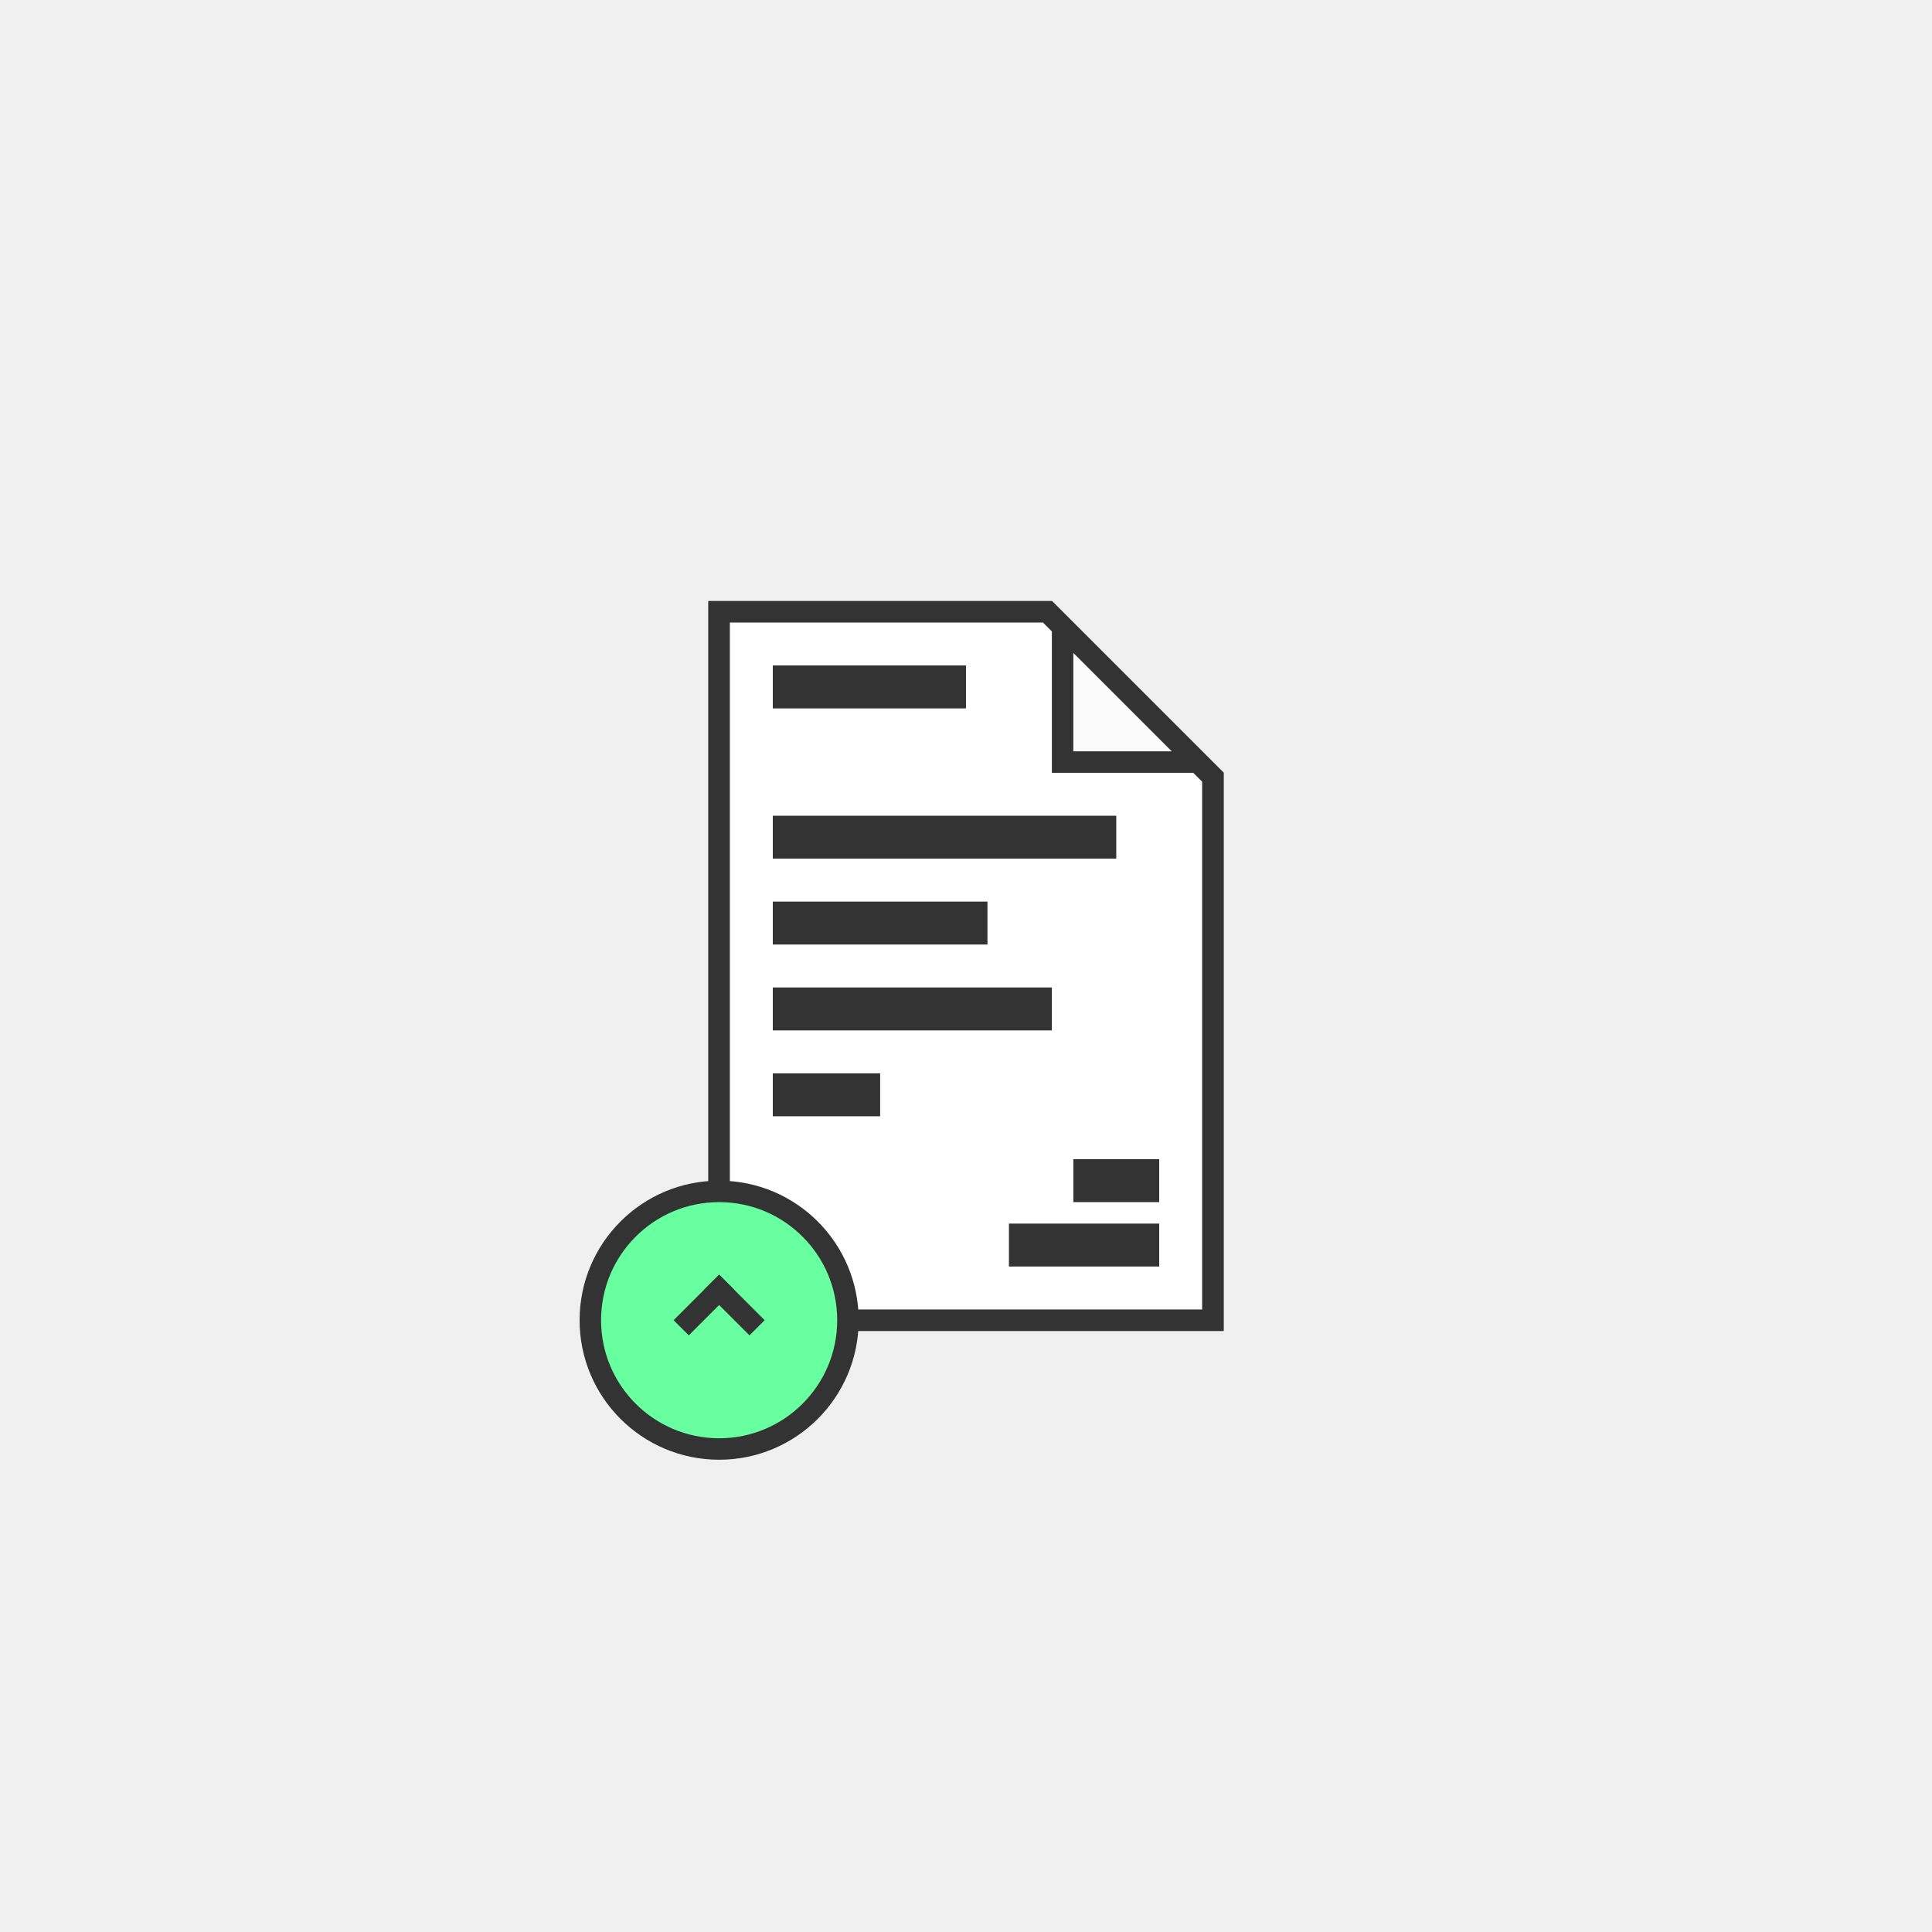
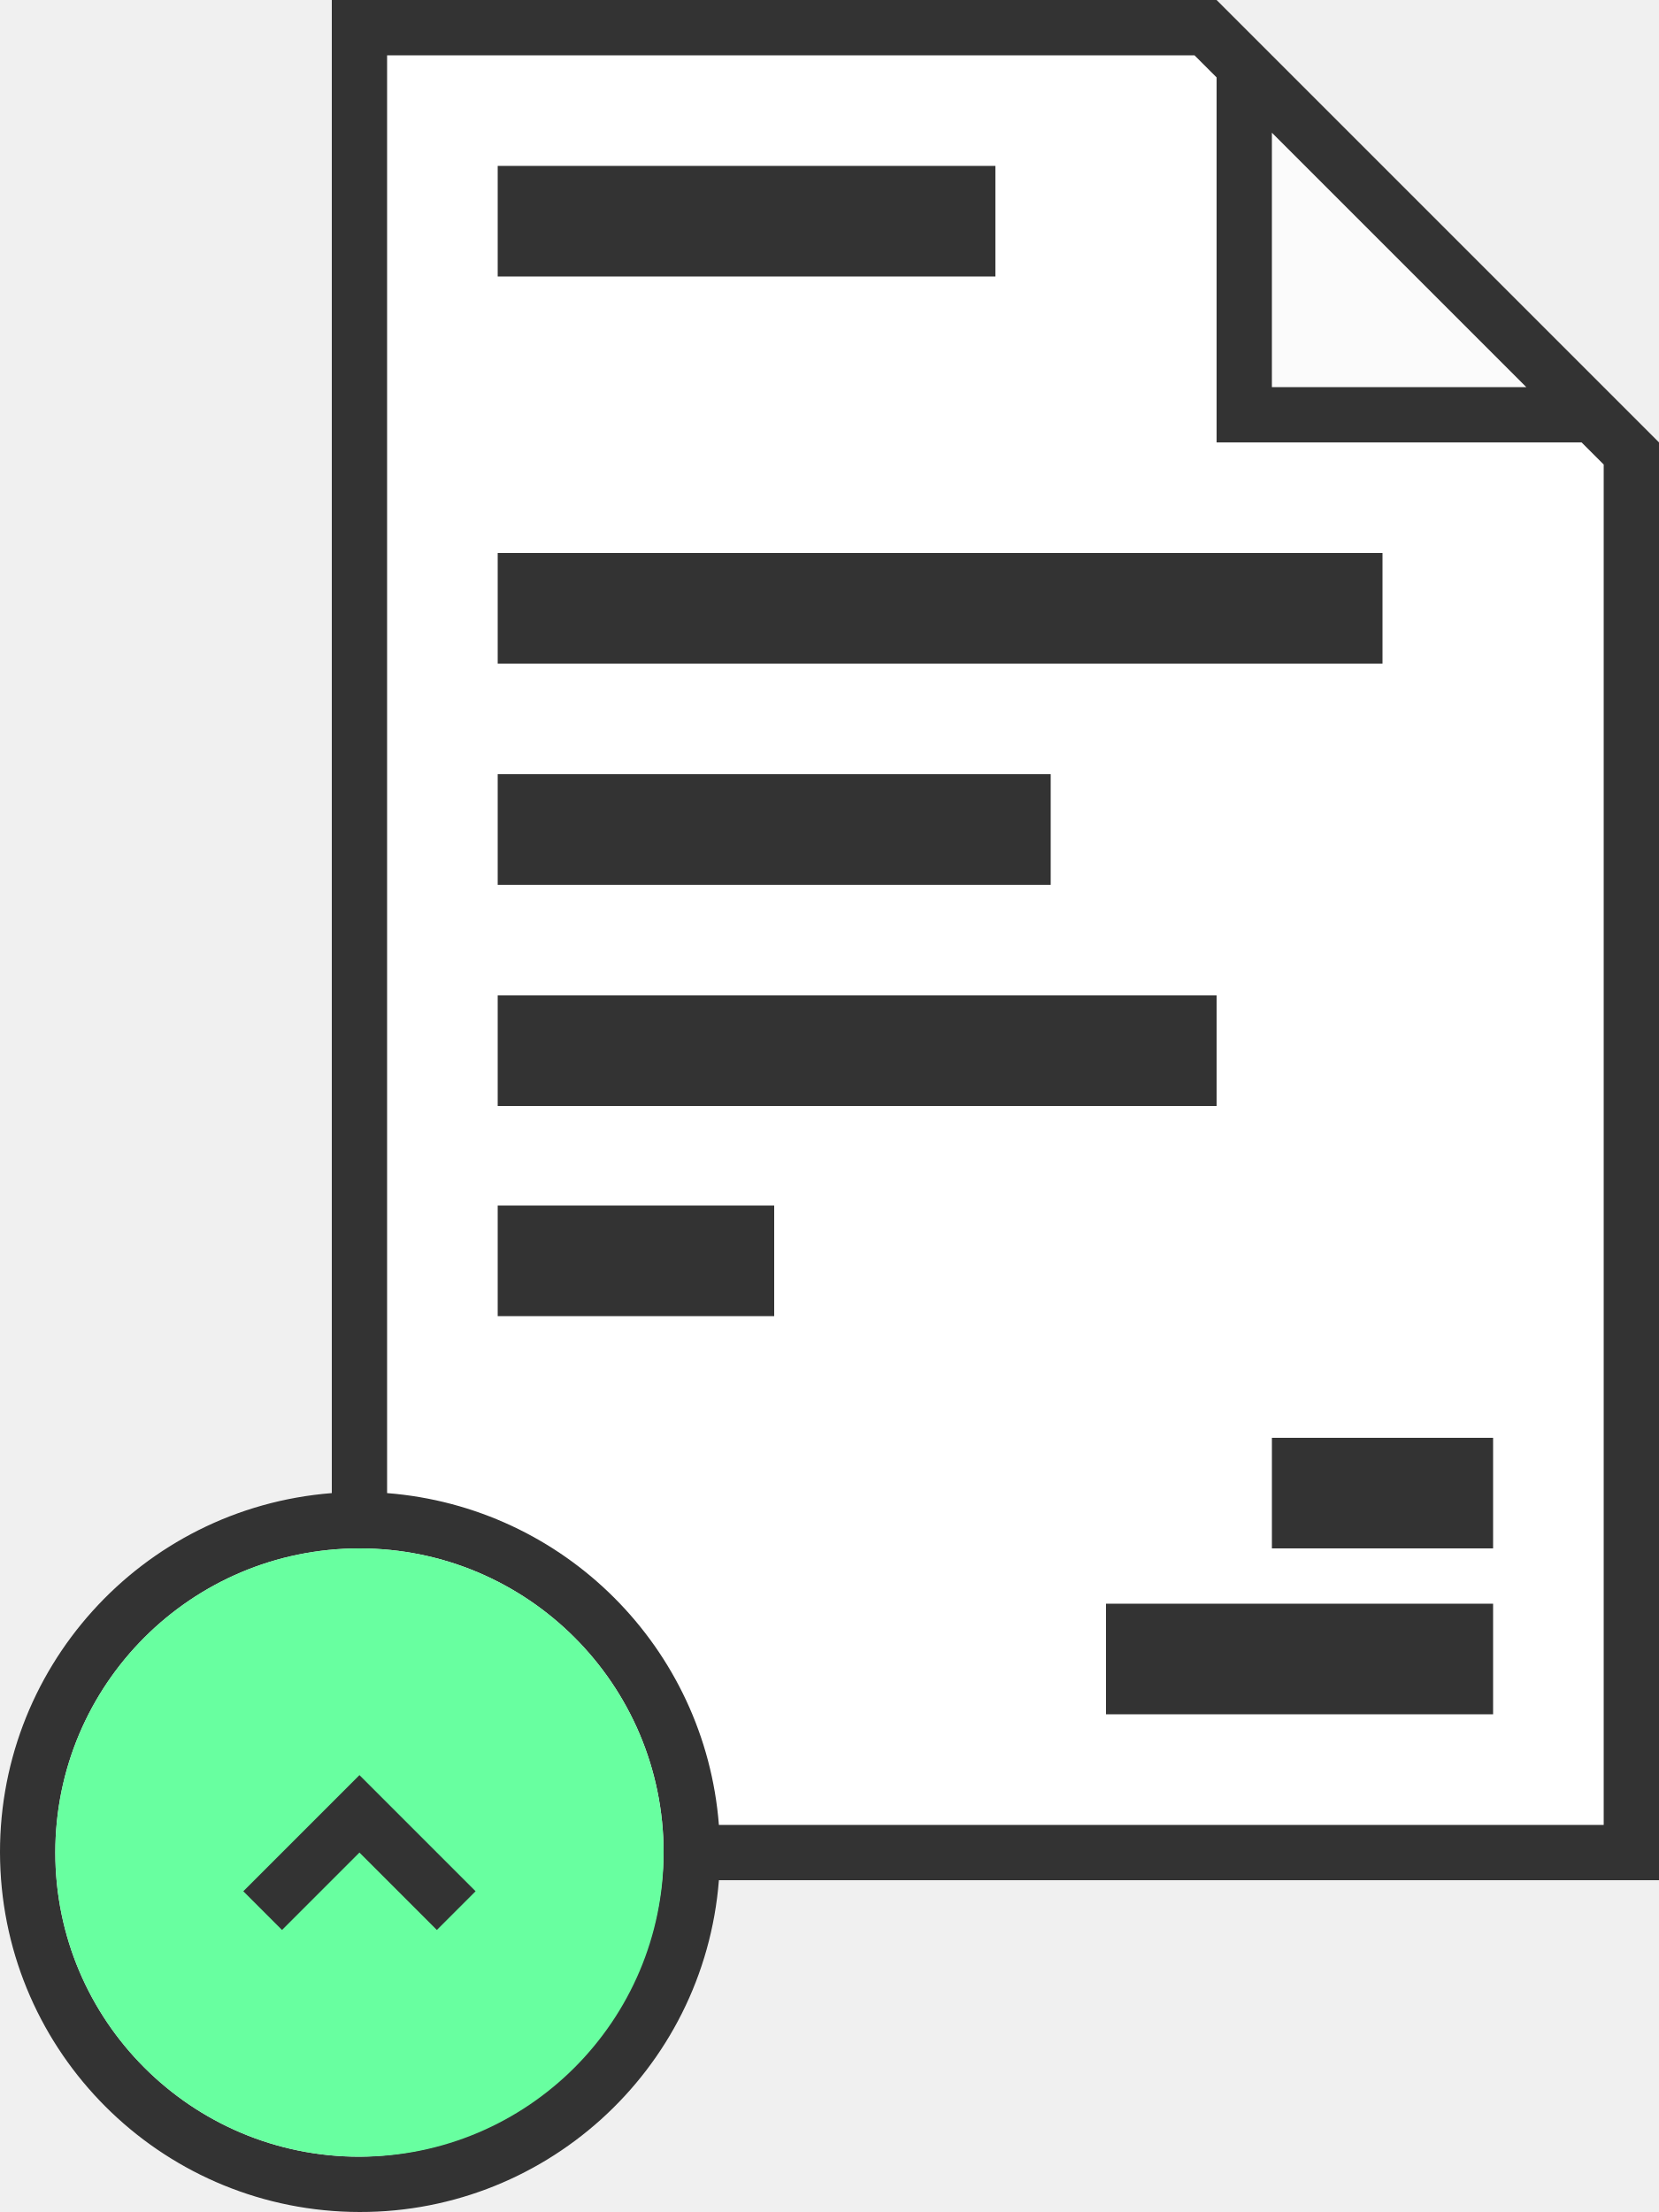
- <svg xmlns="http://www.w3.org/2000/svg" xmlns:xlink="http://www.w3.org/1999/xlink" width="90" height="90" viewBox="0 0 90 90">
-   <defs>
-     <path id="a" d="M0 0h16l8 8v26H0z" />
-     <mask id="f" x="0" y="0" width="24" height="34" fill="#fff">
-       <use xlink:href="#a" />
-     </mask>
-     <path id="b" d="M16 0l8 8h-8z" />
-     <mask id="g" x="0" y="0" width="8" height="8" fill="#fff">
-       <use xlink:href="#b" />
-     </mask>
-     <path id="c" d="M0 0h16l8 8v26H0z" />
-     <mask id="h" x="0" y="0" width="24" height="34" fill="#fff">
-       <use xlink:href="#c" />
-     </mask>
-     <path id="d" d="M16 0l8 8h-8z" />
-     <mask id="i" x="0" y="0" width="8" height="8" fill="#fff">
-       <use xlink:href="#d" />
-     </mask>
-     <circle id="e" cx="6.5" cy="6.5" r="6.5" />
-     <mask id="j" x="0" y="0" width="13" height="13" fill="#fff">
-       <use xlink:href="#e" />
-     </mask>
-   </defs>
-   <g fill="none" fill-rule="evenodd">
-     <g transform="translate(33 28)">
-       <use stroke="#333" mask="url(#f)" stroke-width="2" fill="#FFF" xlink:href="#a" />
-       <path fill="#333" d="M3 3h9v2H3zm0 7h16v2H3zm0 4h10v2H3zm0 4h13v2H3zm0 4h5v2H3zm11 7h7v2h-7zm3-3h4v2h-4z" />
-       <use stroke="#333" mask="url(#g)" stroke-width="2" fill="#FBFBFB" xlink:href="#b" />
-     </g>
-     <g transform="translate(33 28)">
-       <use stroke="#333" mask="url(#h)" stroke-width="2" fill="#FFF" xlink:href="#c" />
-       <path fill="#333" d="M3 3h9v2H3zm0 7h16v2H3zm0 4h10v2H3zm0 4h13v2H3zm0 4h5v2H3zm11 7h7v2h-7zm3-3h4v2h-4z" />
-       <use stroke="#333" mask="url(#i)" stroke-width="2" fill="#FBFBFB" xlink:href="#d" />
-     </g>
-     <g transform="translate(27 55)">
-       <use stroke="#333" mask="url(#j)" stroke-width="2" fill="#68FFA0" xlink:href="#e" />
-       <g fill="#333">
-         <path d="M6.5 4.38l.707.706-2.12 2.12-.708-.706z" />
-         <path d="M6.5 4.38L8.62 6.5l-.706.707-2.12-2.12z" />
-       </g>
-     </g>
-   </g>
+ <svg xmlns="http://www.w3.org/2000/svg" viewBox="0 0 30 40">
+   <path fill="#fff" d="M30 34H6V0h16l8 8v26z" />
+   <path fill="#333" d="M9 3h9v2H9zm0 7h16v2H9zm0 4h10v2H9zm0 4h13v2H9zm0 3.8h5v2H9zM20 29h7v2h-7zm3-3h4v2h-4z" />
+   <path d="M22 8V1.4l-.4-.4H7v26a6.53 6.53 0 0 1 6 6h16V8.4l-.4-.4z" fill="none" />
+   <path fill="#fbfbfb" d="M25.3 4.7L23 2.4V7h4.6l-2.3-2.3z" />
+   <path d="M30 8l-8-8H6v27a6.51 6.51 0 1 0 7 7h17zm-7-5.6l2.3 2.3L27.6 7H23zM6.5 39a5.5 5.5 0 1 1 5.5-5.5A5.55 5.55 0 0 1 6.5 39zM29 33H13a6.53 6.53 0 0 0-6-6V1h14.6l.4.4V8h6.6l.4.4z" fill="#333" />
+   <circle cx="6.5" cy="33.5" r="5.5" fill="#68ffa0" />
+   <path fill="#68ffa0" d="M8.6 34.2l-1.4-1.4-.7-.7-.7.7-1.4 1.4.7.7 1.4-1.4 1.4 1.4.7-.7z" />
+   <path fill="#333" d="M6.5 32.1l-.7.7-1.4 1.4.7.7 1.4-1.4 1.4 1.4.7-.7-1.4-1.4-.7-.7z" />
</svg>
